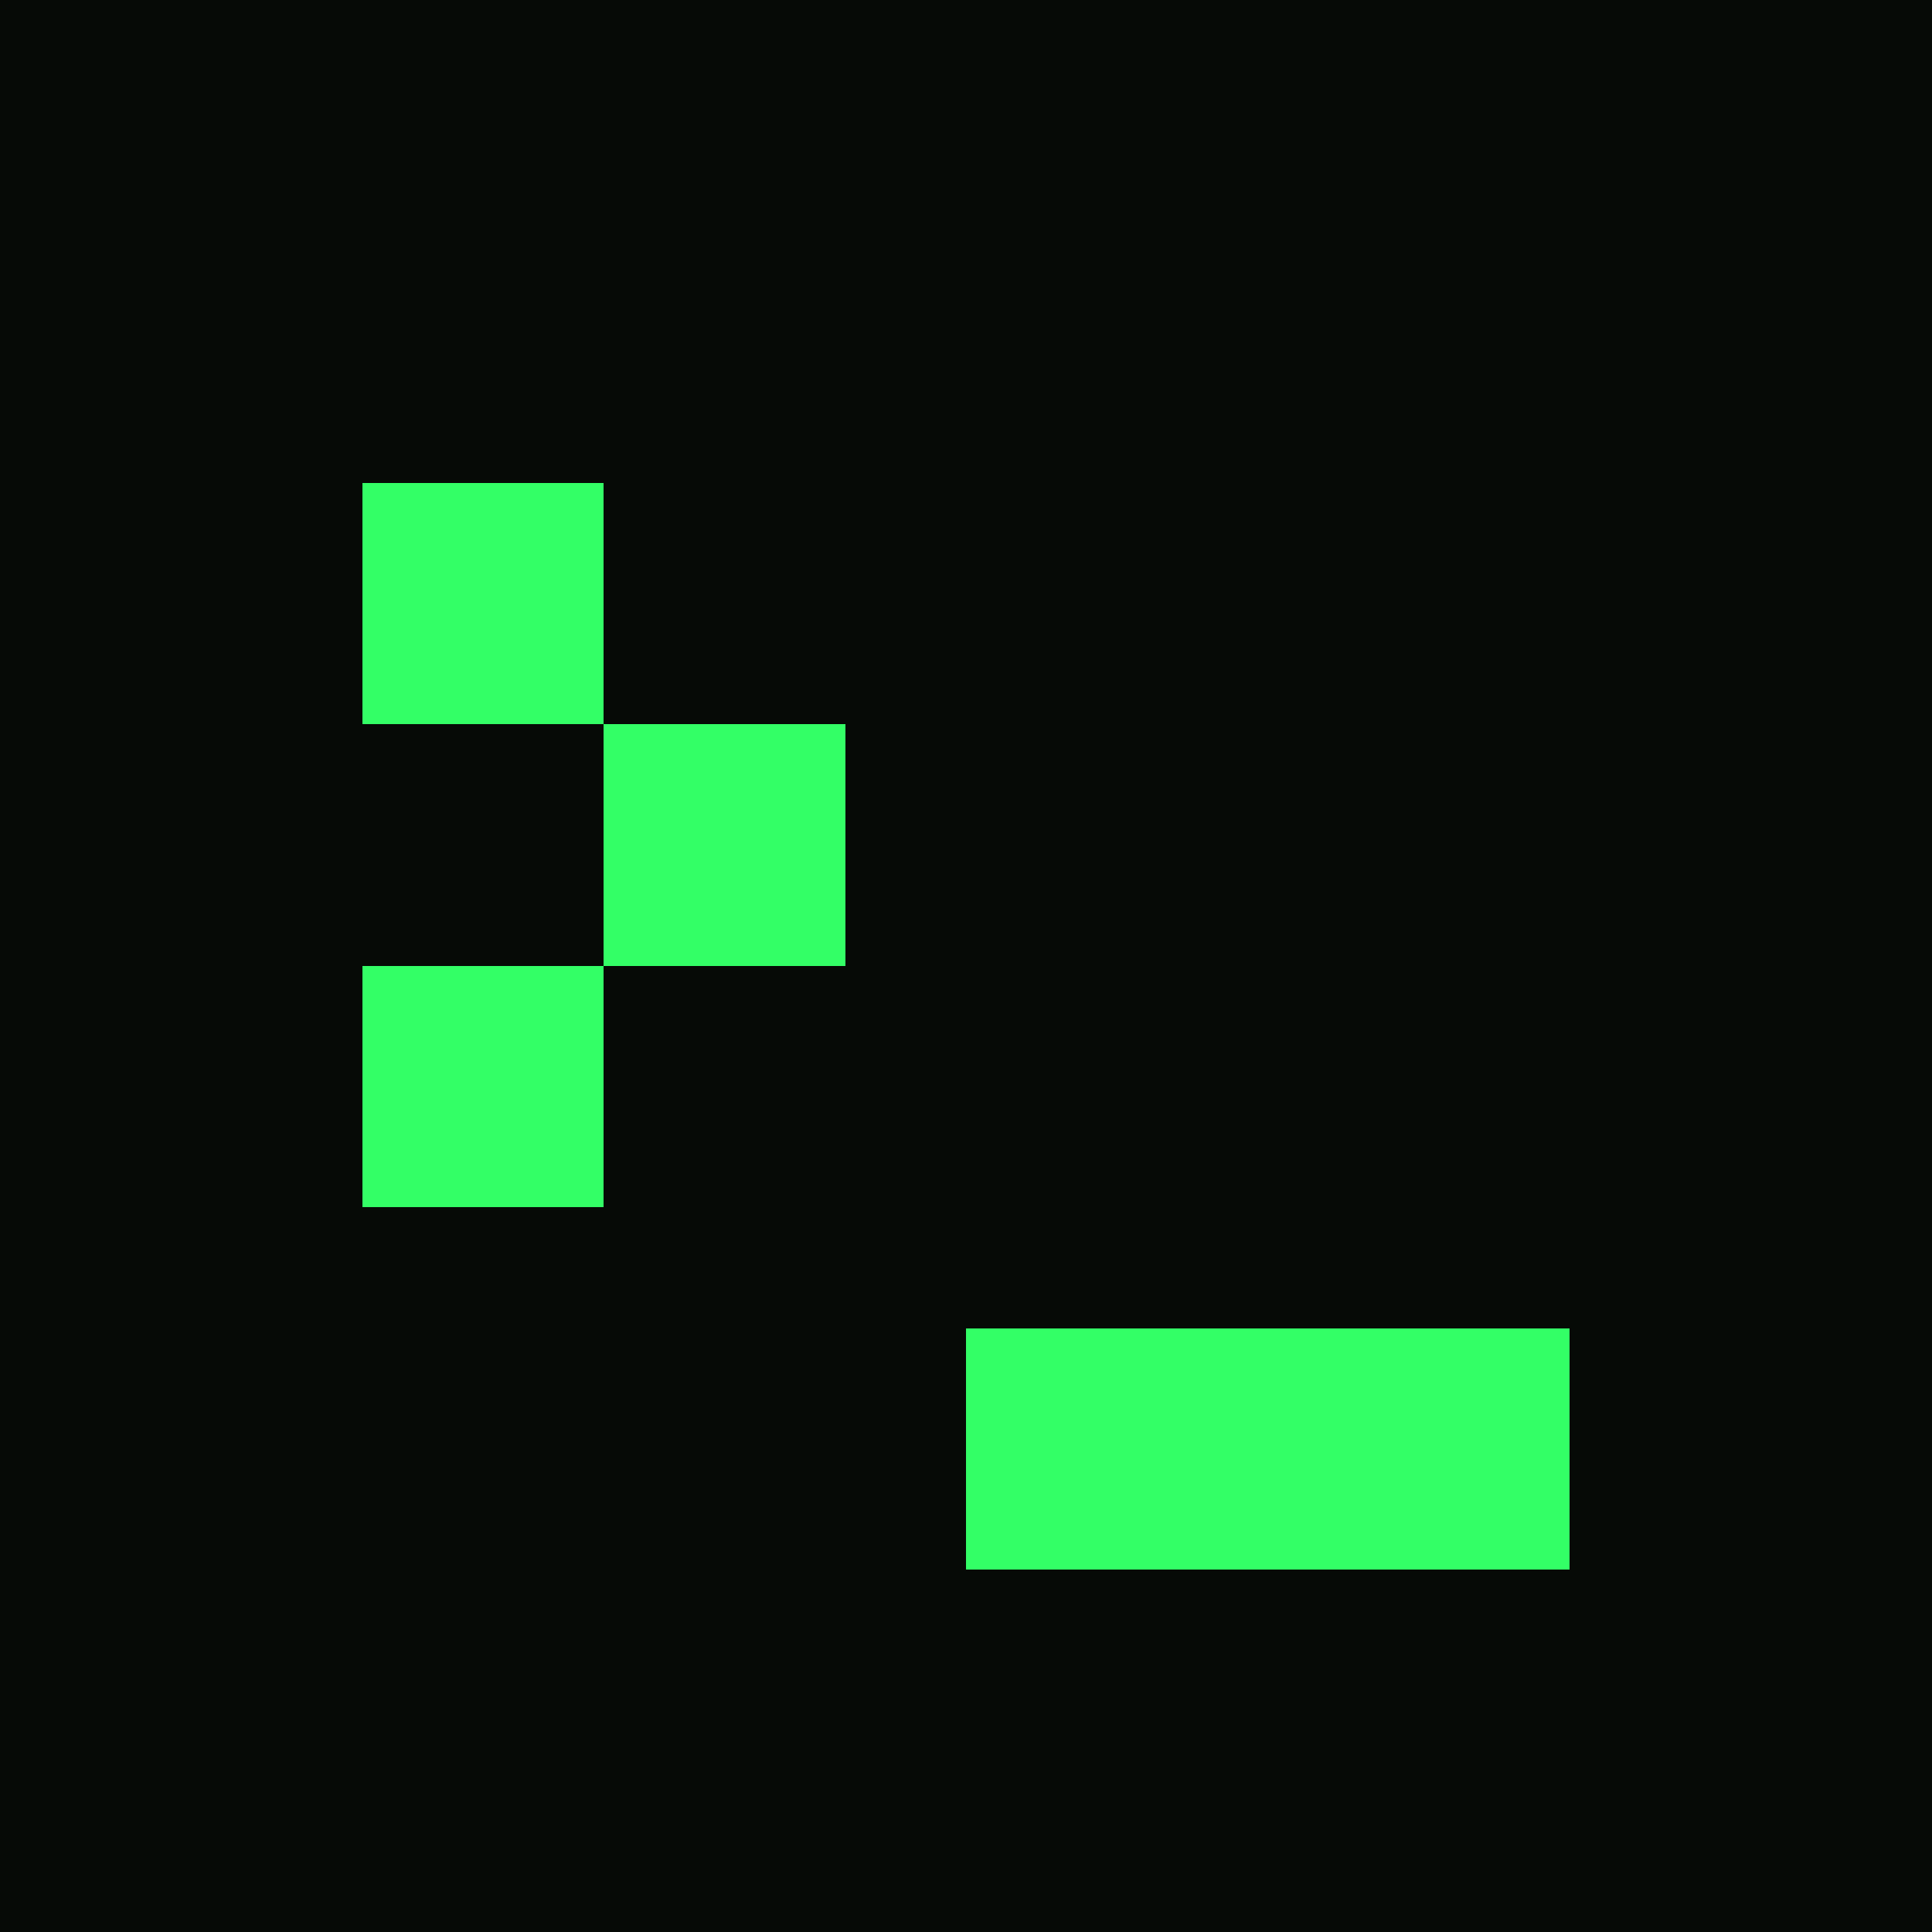
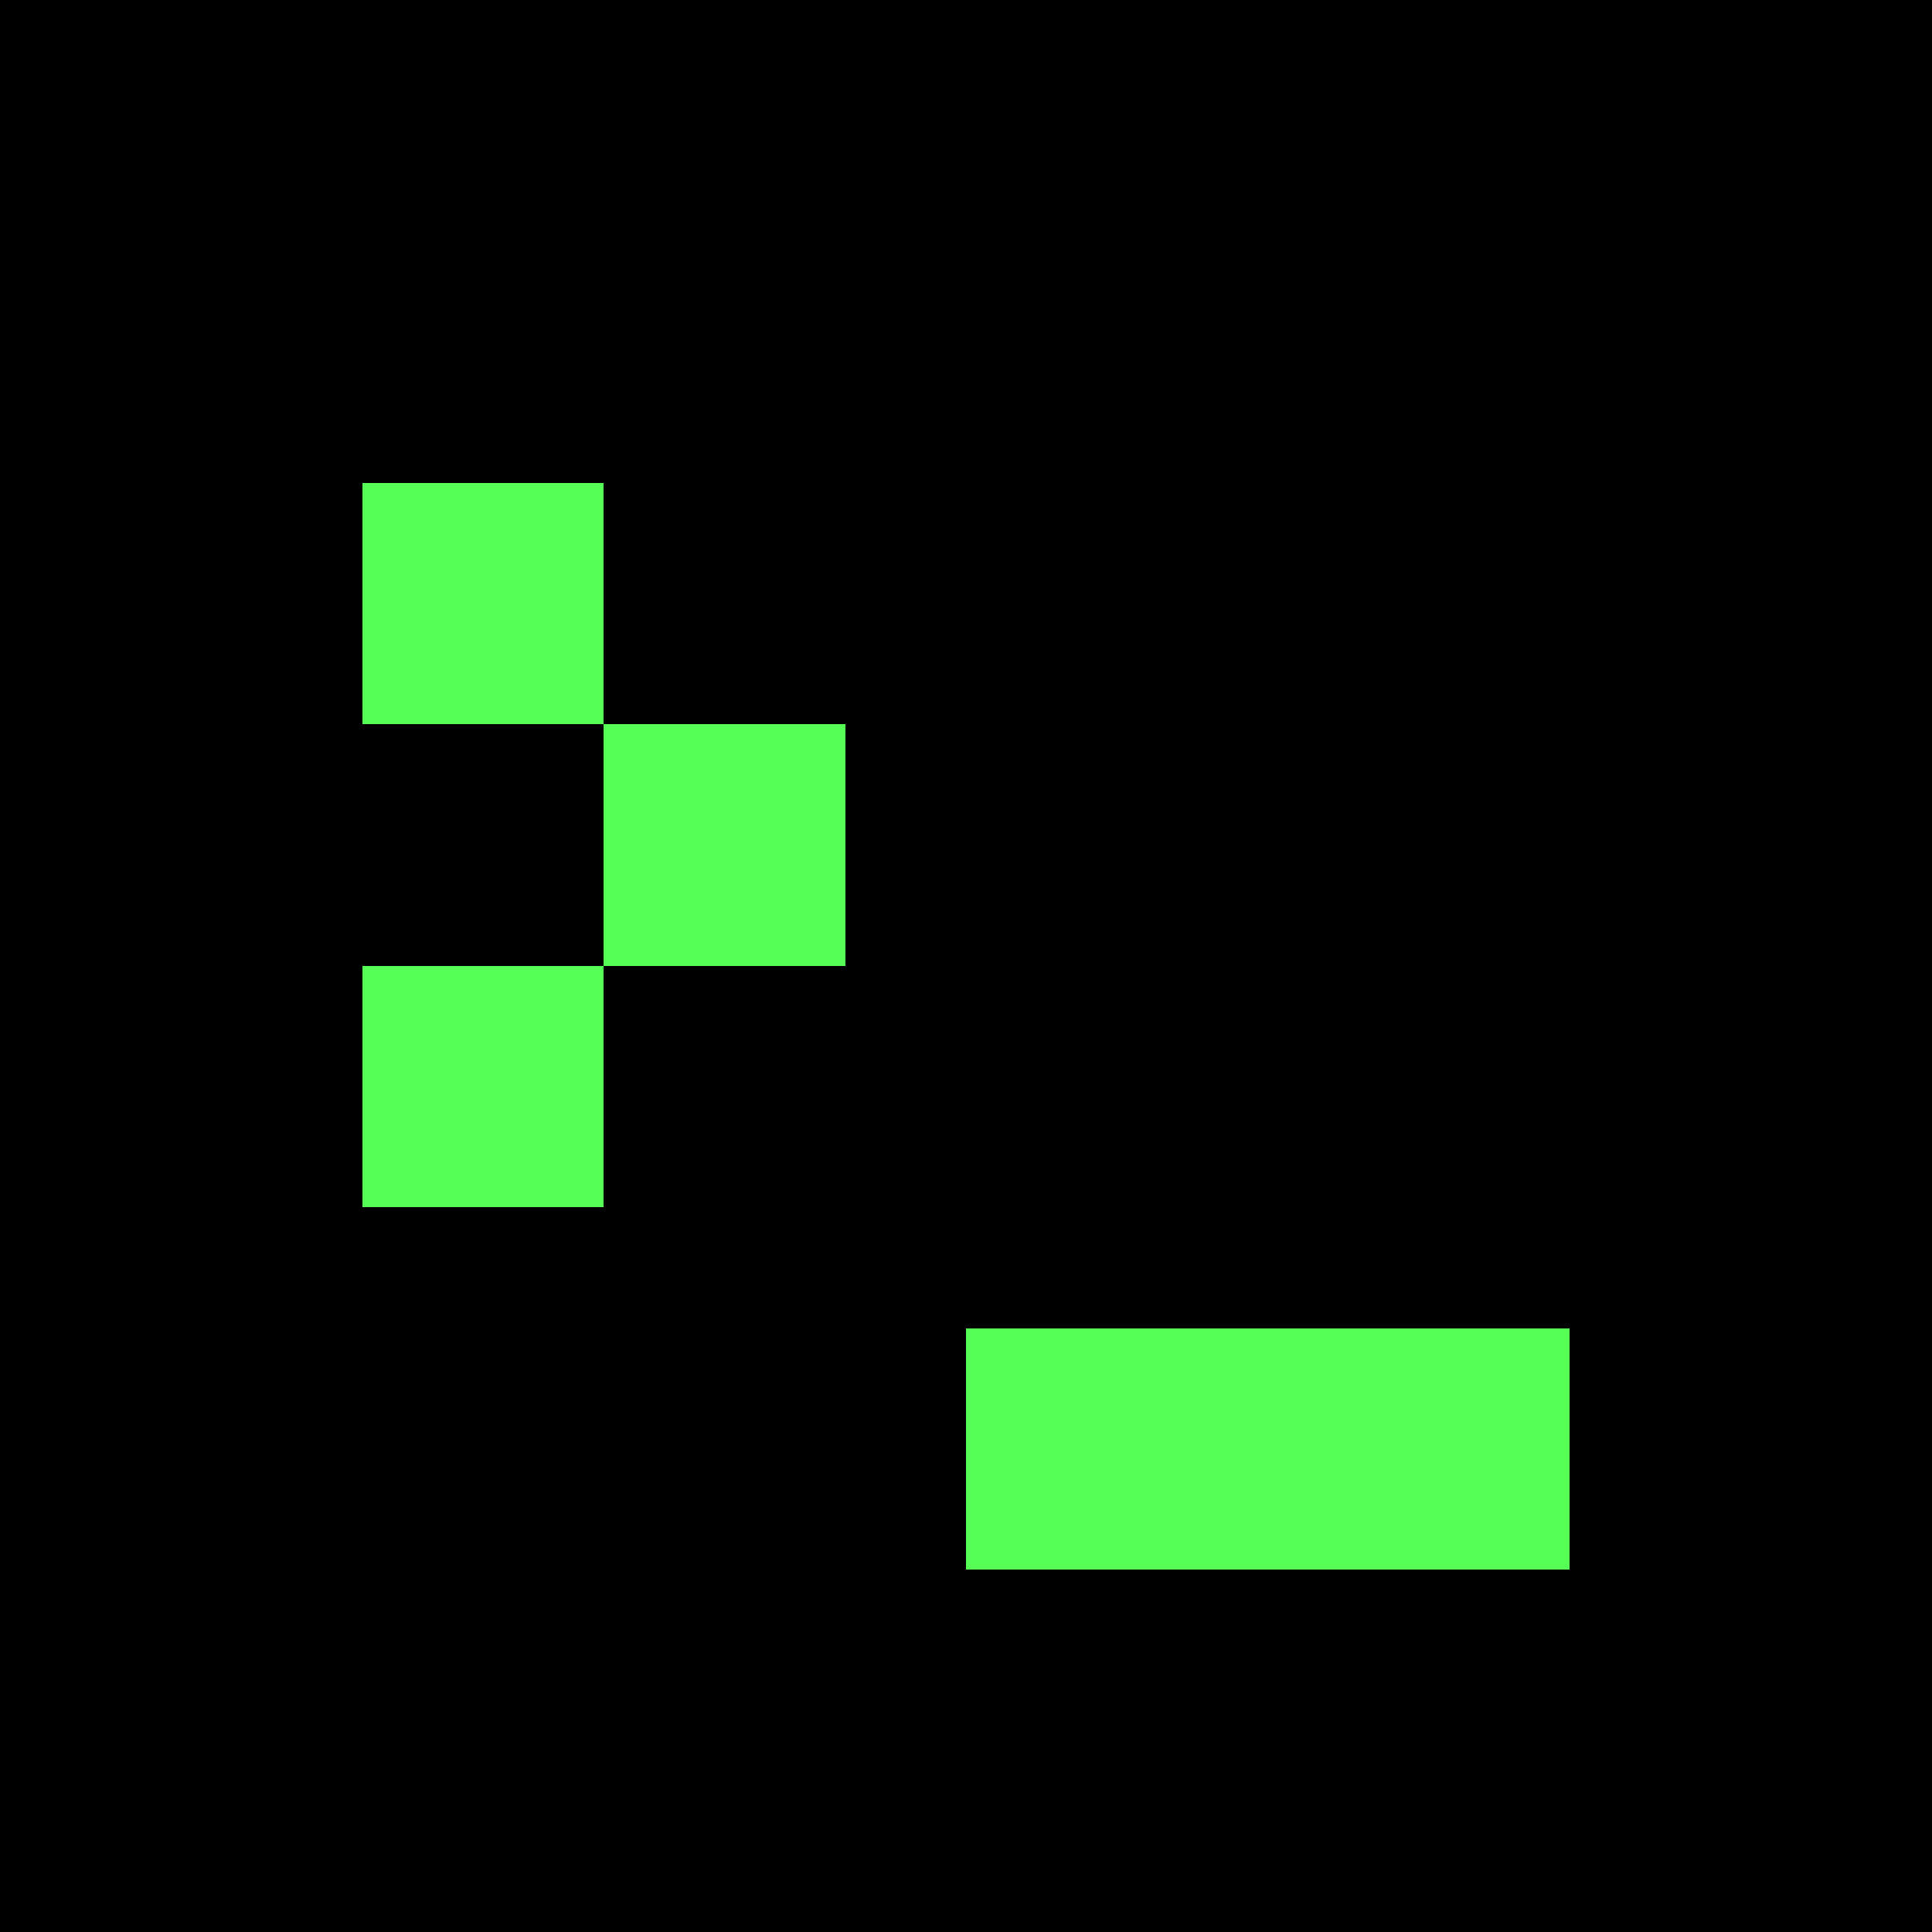
<svg xmlns="http://www.w3.org/2000/svg" viewBox="0 0 16 16" shape-rendering="crispEdges">
-   <rect width="16" height="16" fill="#060a06" />
-   <path d="M3 4h2v2h2v2H5v2H3V8h2V6H3z" fill="#33ff66" />
-   <rect x="8" y="11" width="5" height="2" fill="#33ff66" />
+   <rect width="16" height="16" fill="#000000" />
+   <path d="M3 4h2v2h2v2H5v2H3V8h2V6H3z" fill="#55ff55" />
+   <rect x="8" y="11" width="5" height="2" fill="#55ff55" />
</svg>
